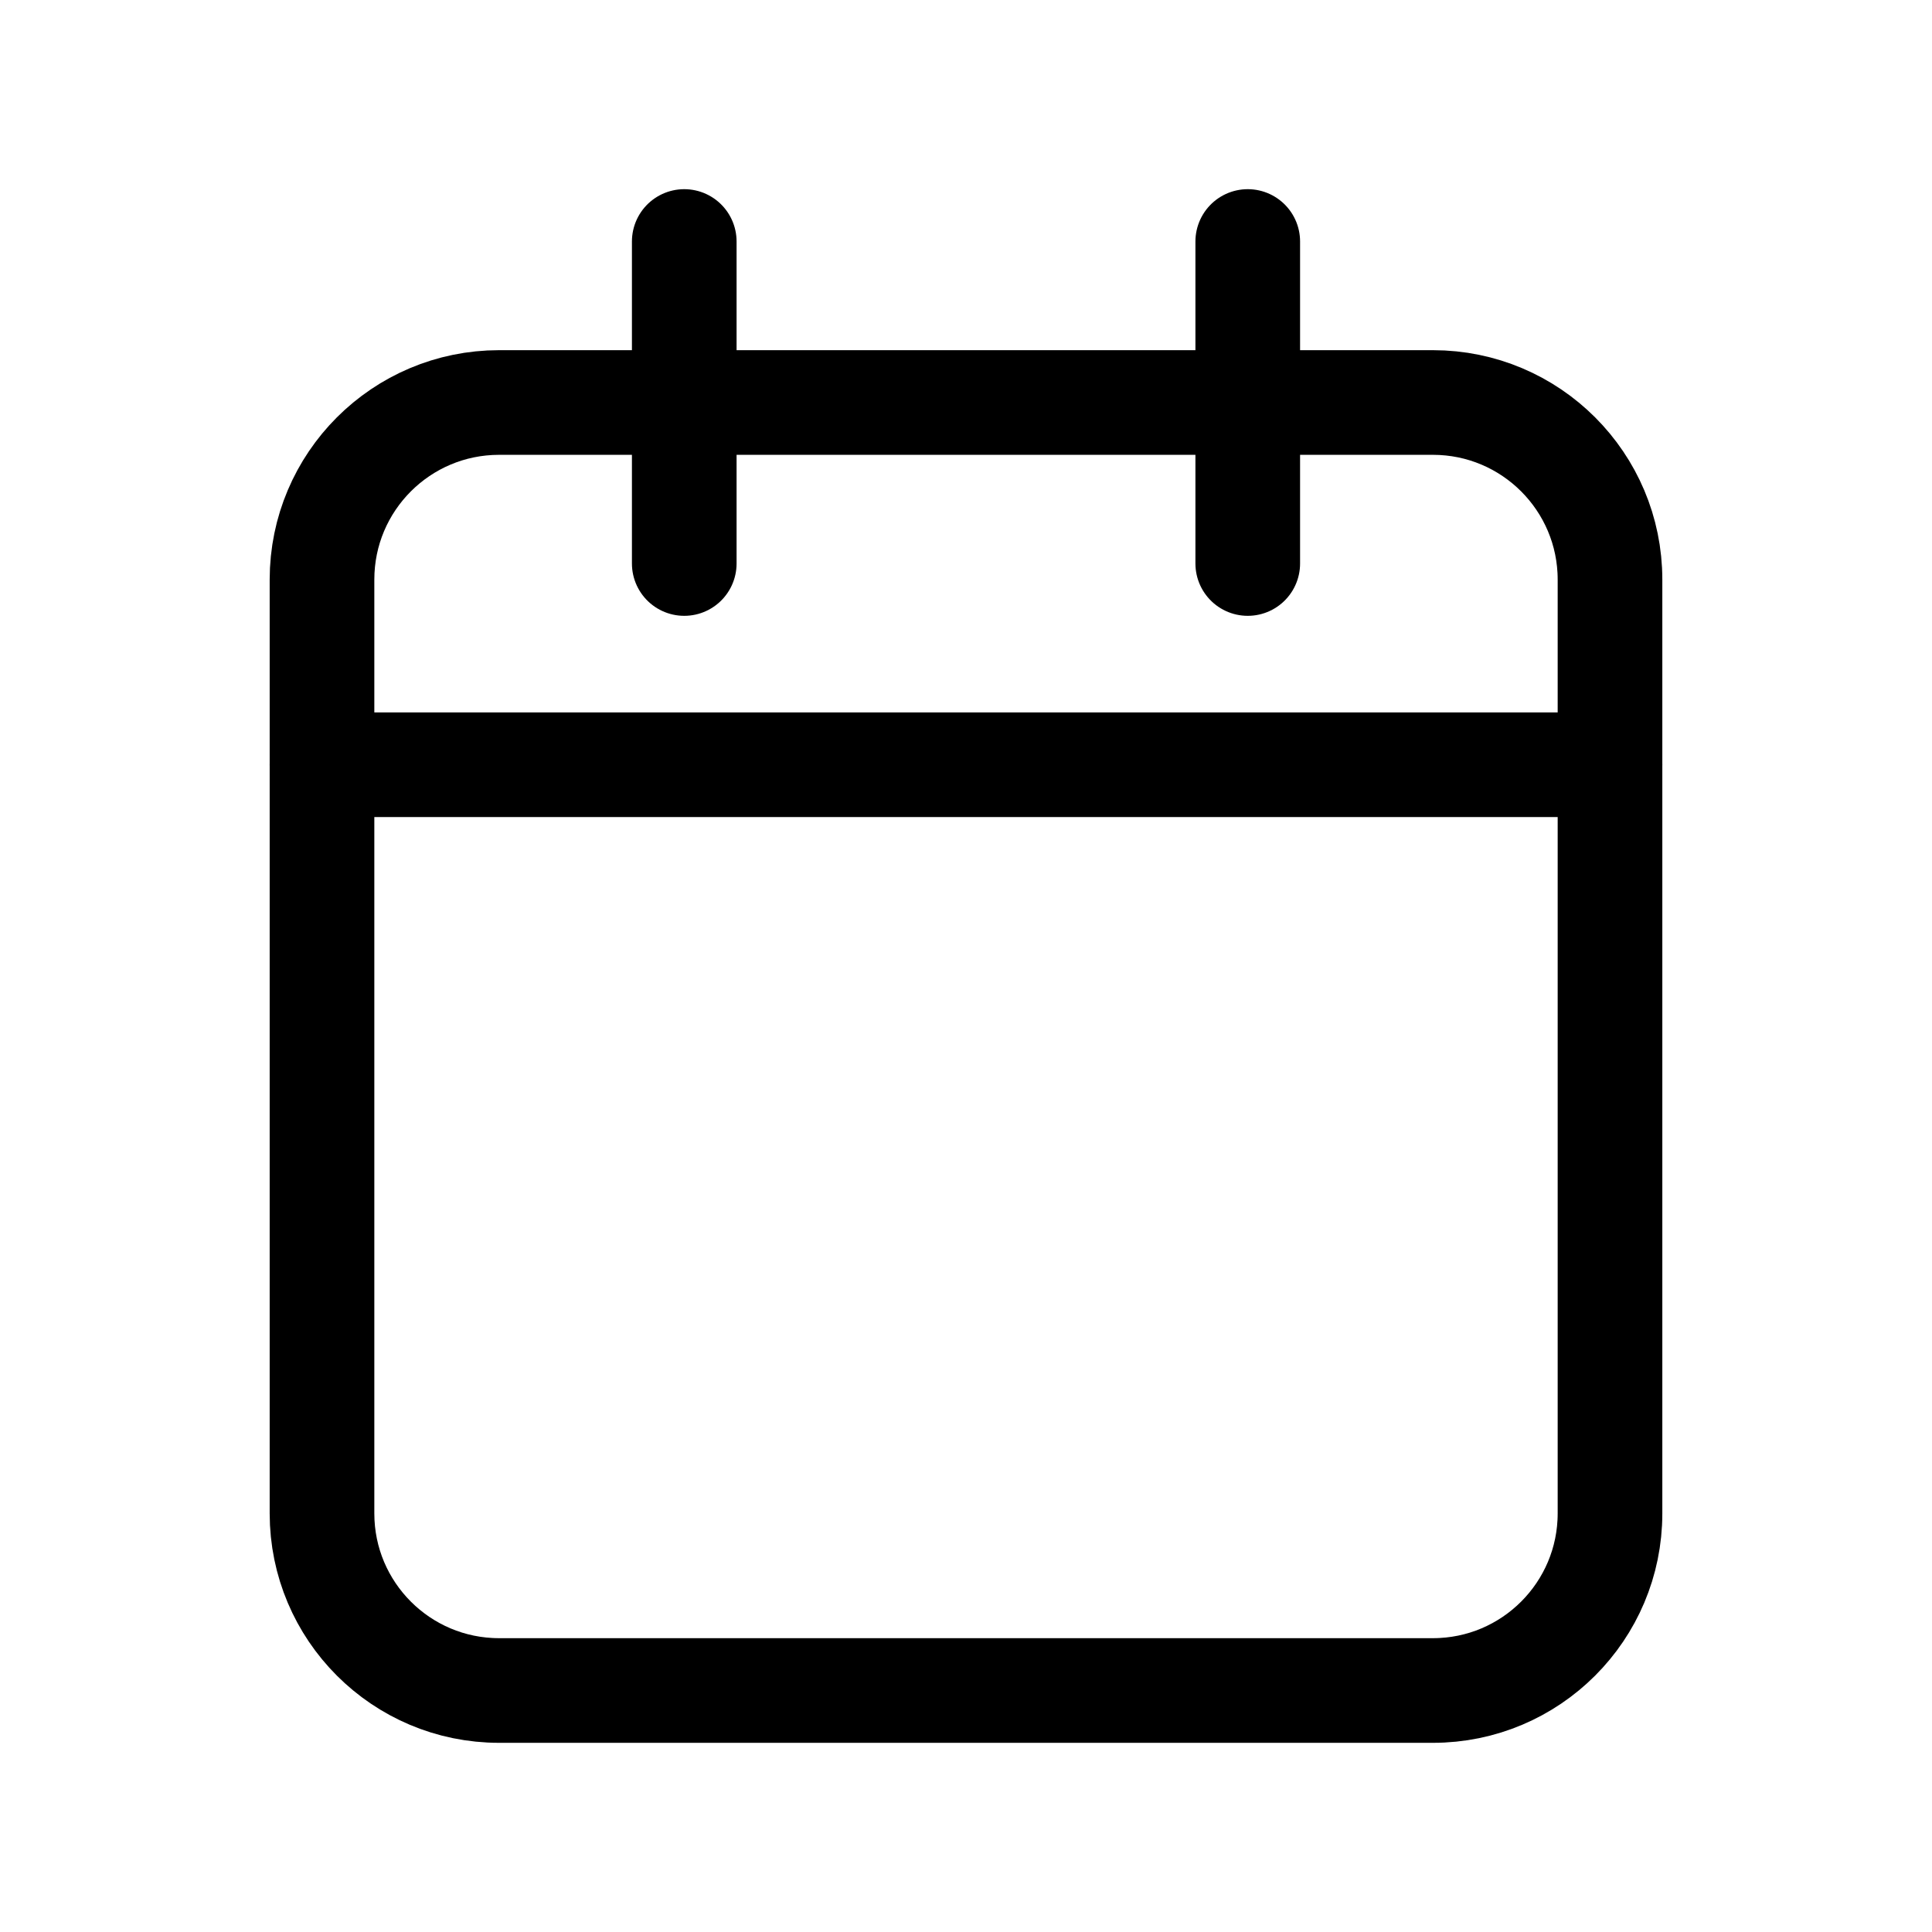
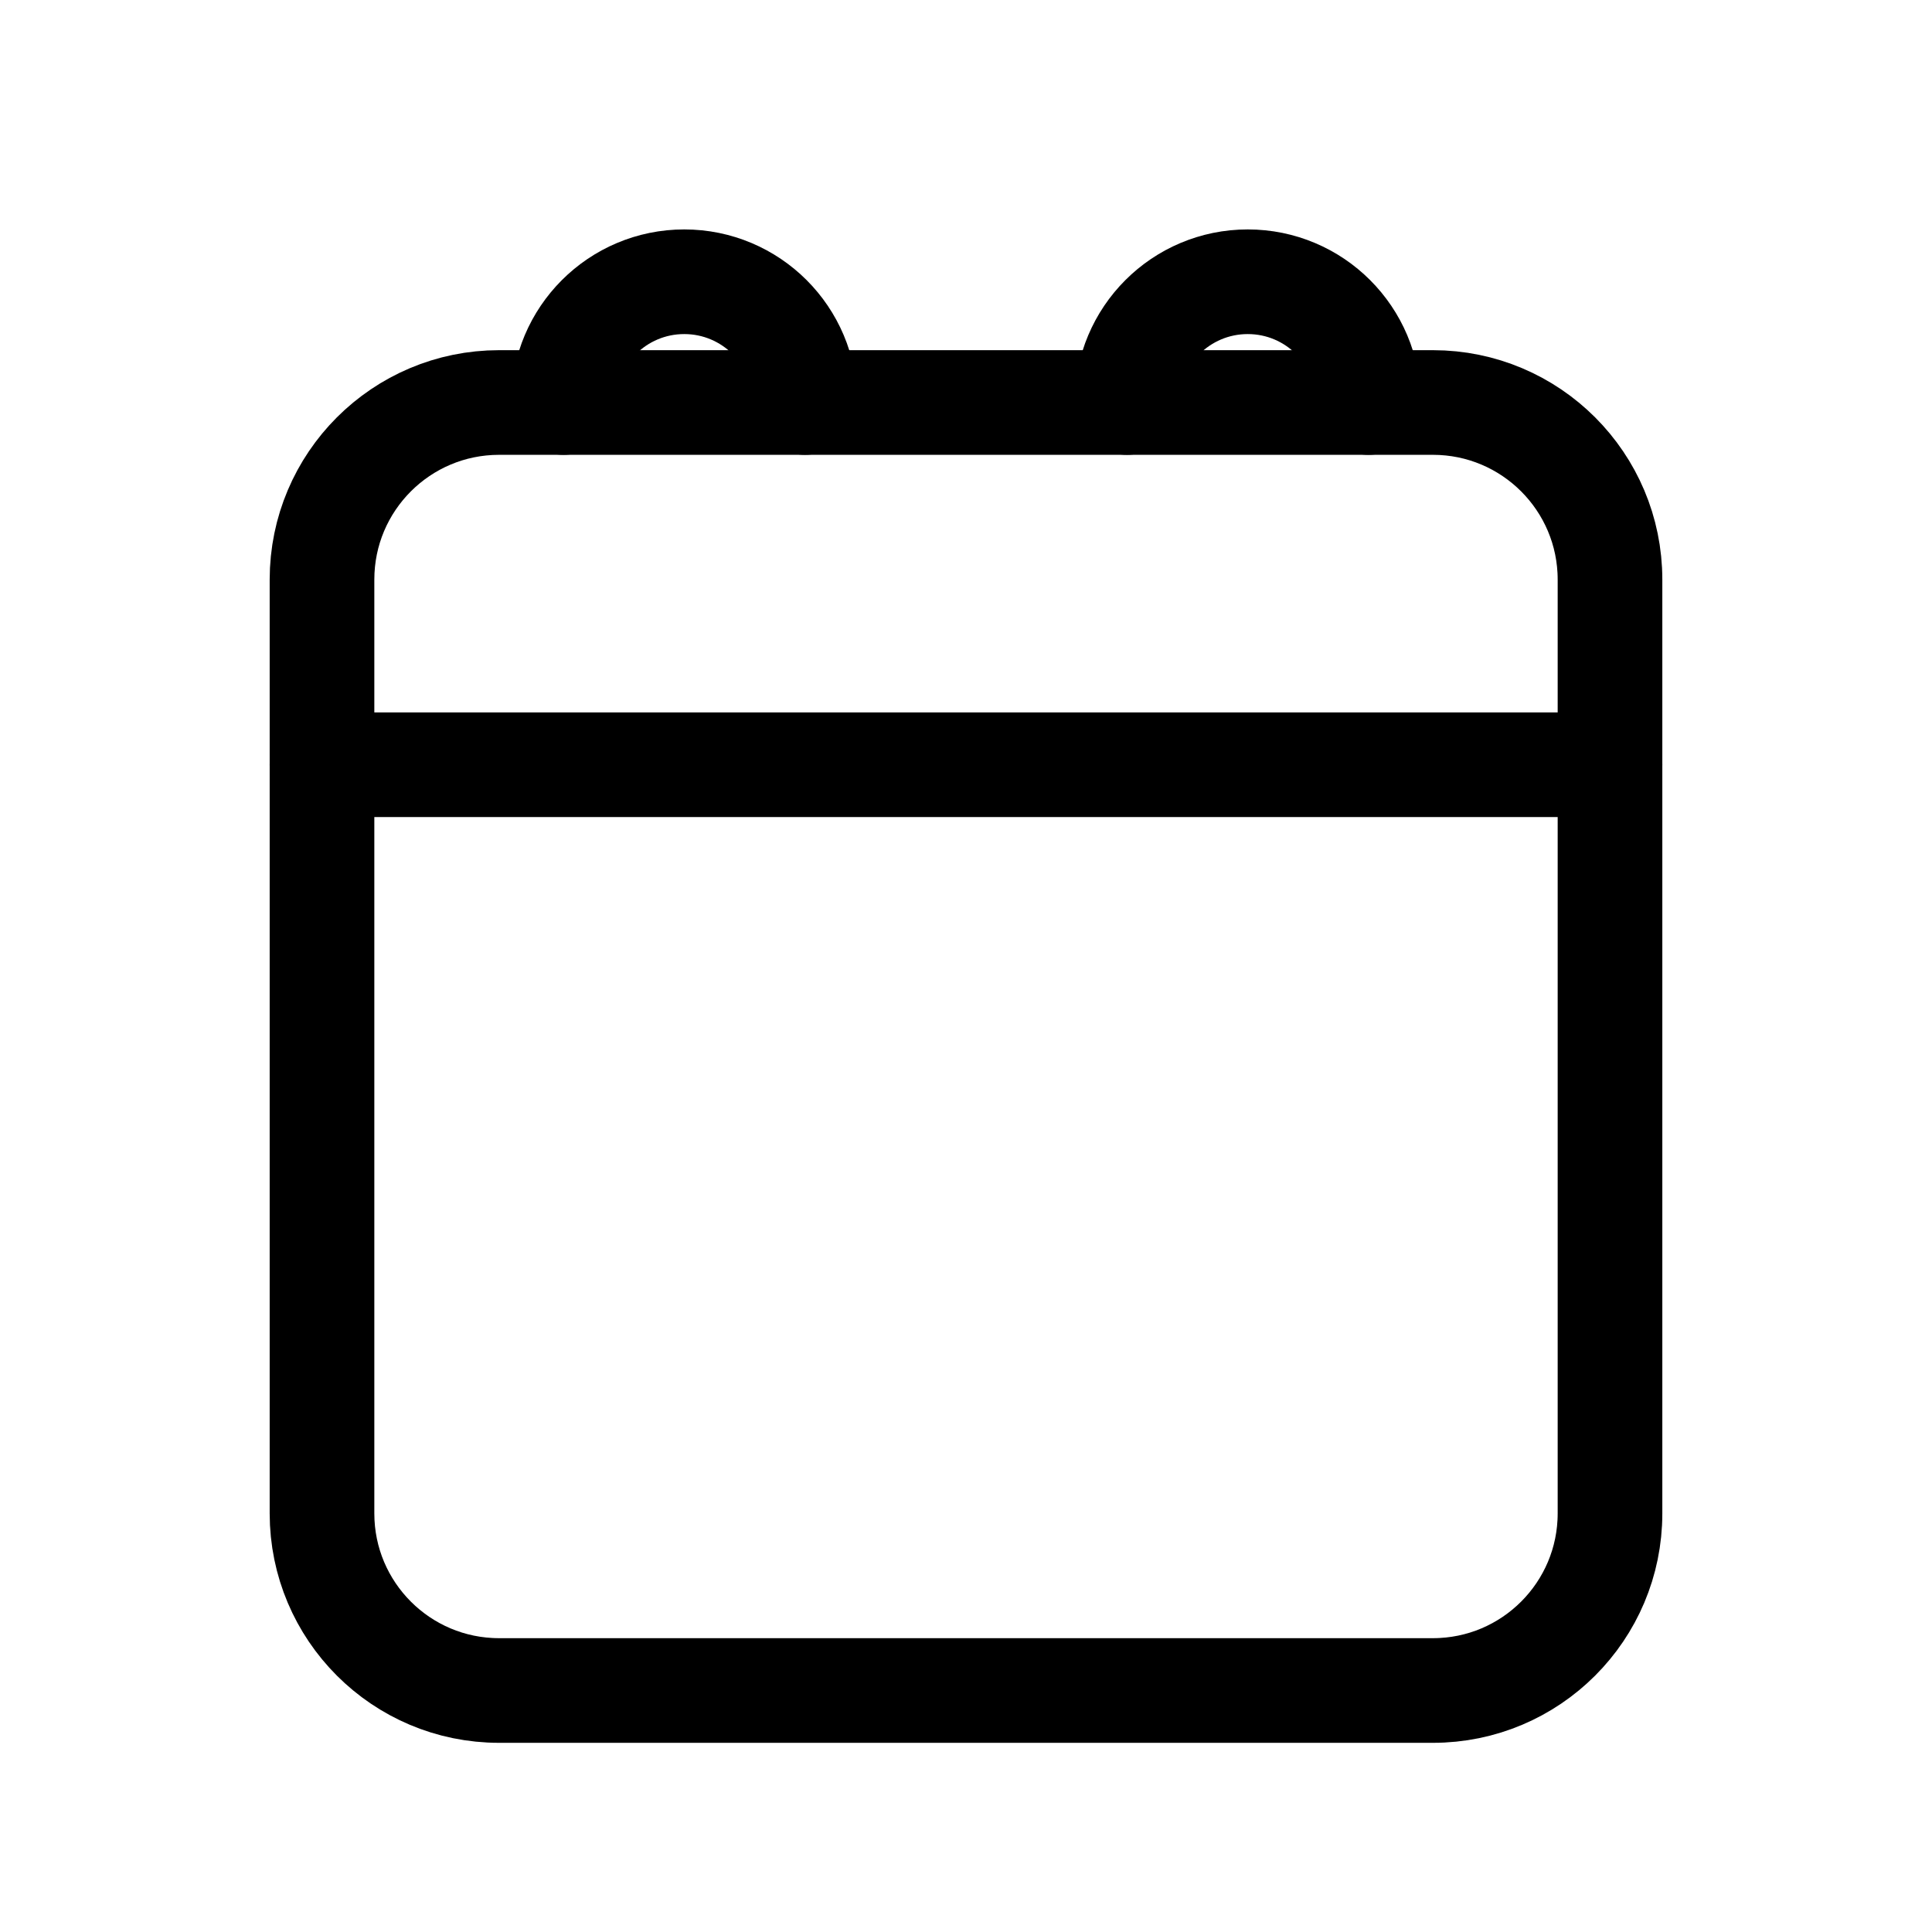
<svg xmlns="http://www.w3.org/2000/svg" width="24" height="24" viewBox="0 0 24 24" fill="none" stroke="currentColor" stroke-width="1.3" stroke-linecap="round" stroke-linejoin="round">
  <rect x="4" y="5" width="16" height="16" rx="2.2" />
-   <path d="M4 9.5h16M8.5 3v4M15.5 3v4" />
+   <path d="M4 9.5h16" />
+   <path d="M7 5A1.5 1.5 0 0 1 10 5" />
+   <path d="M14 5A1.5 1.5 0 0 1 17 5" />
</svg>
